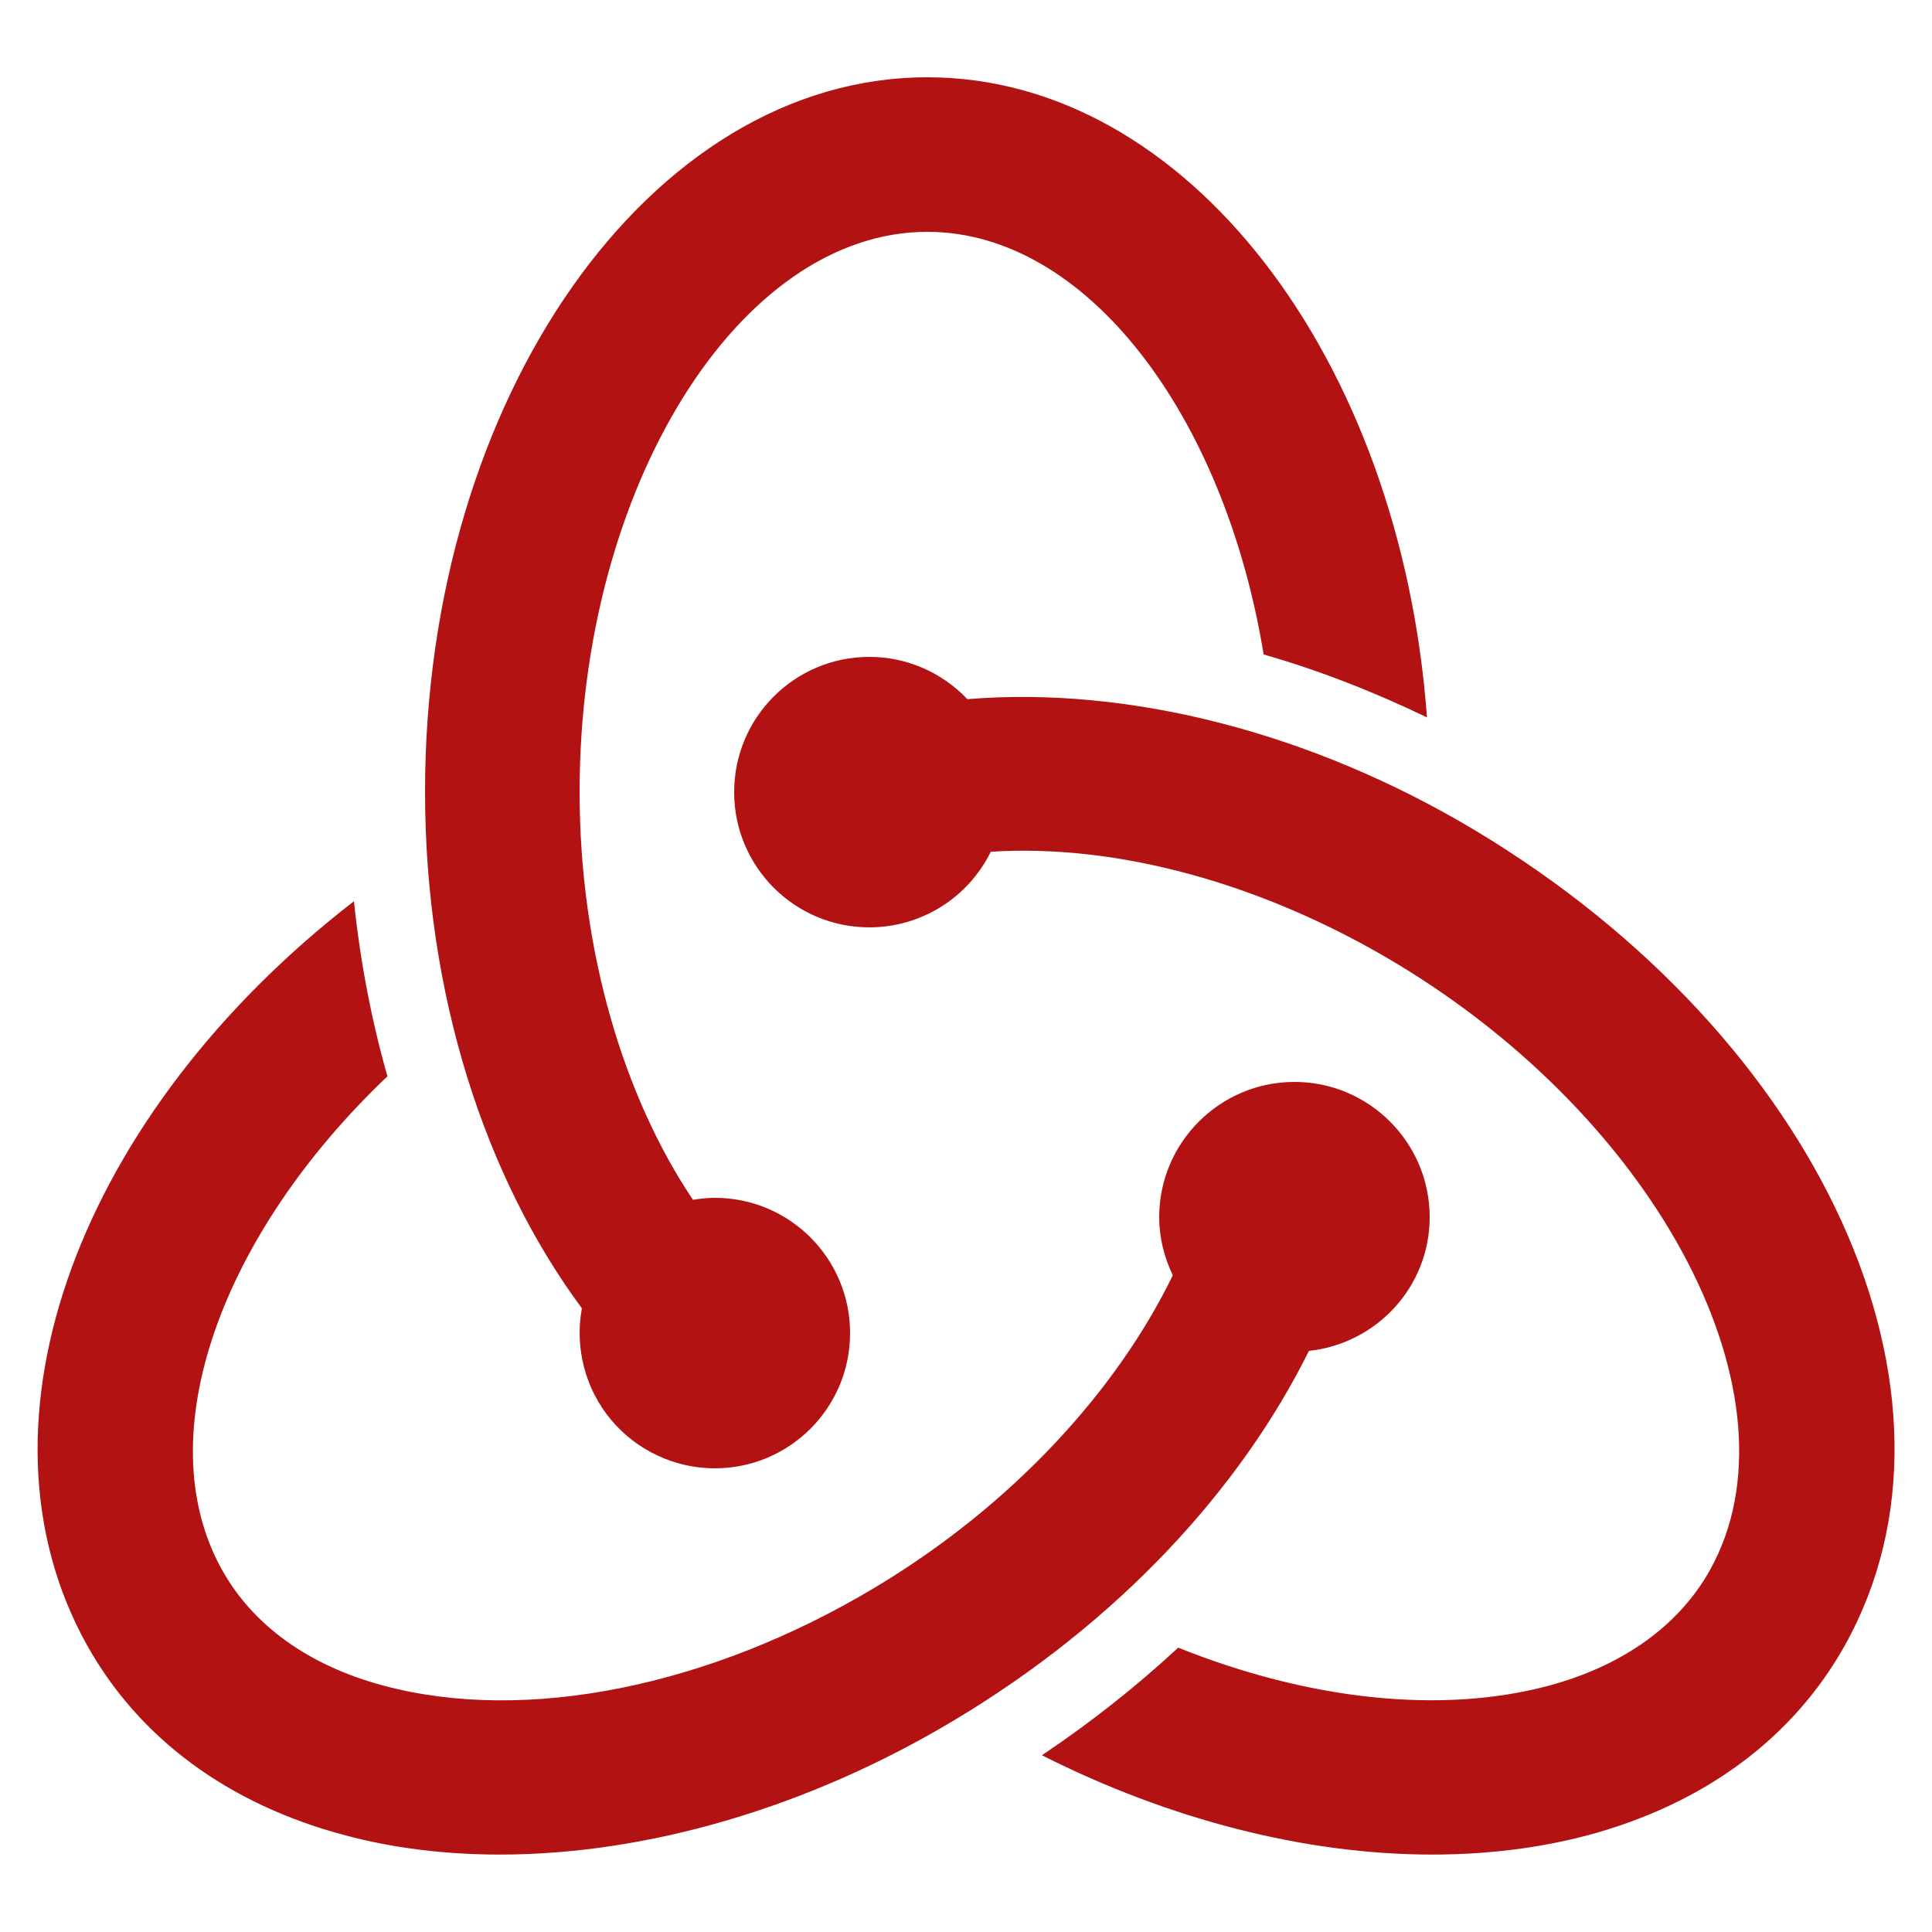
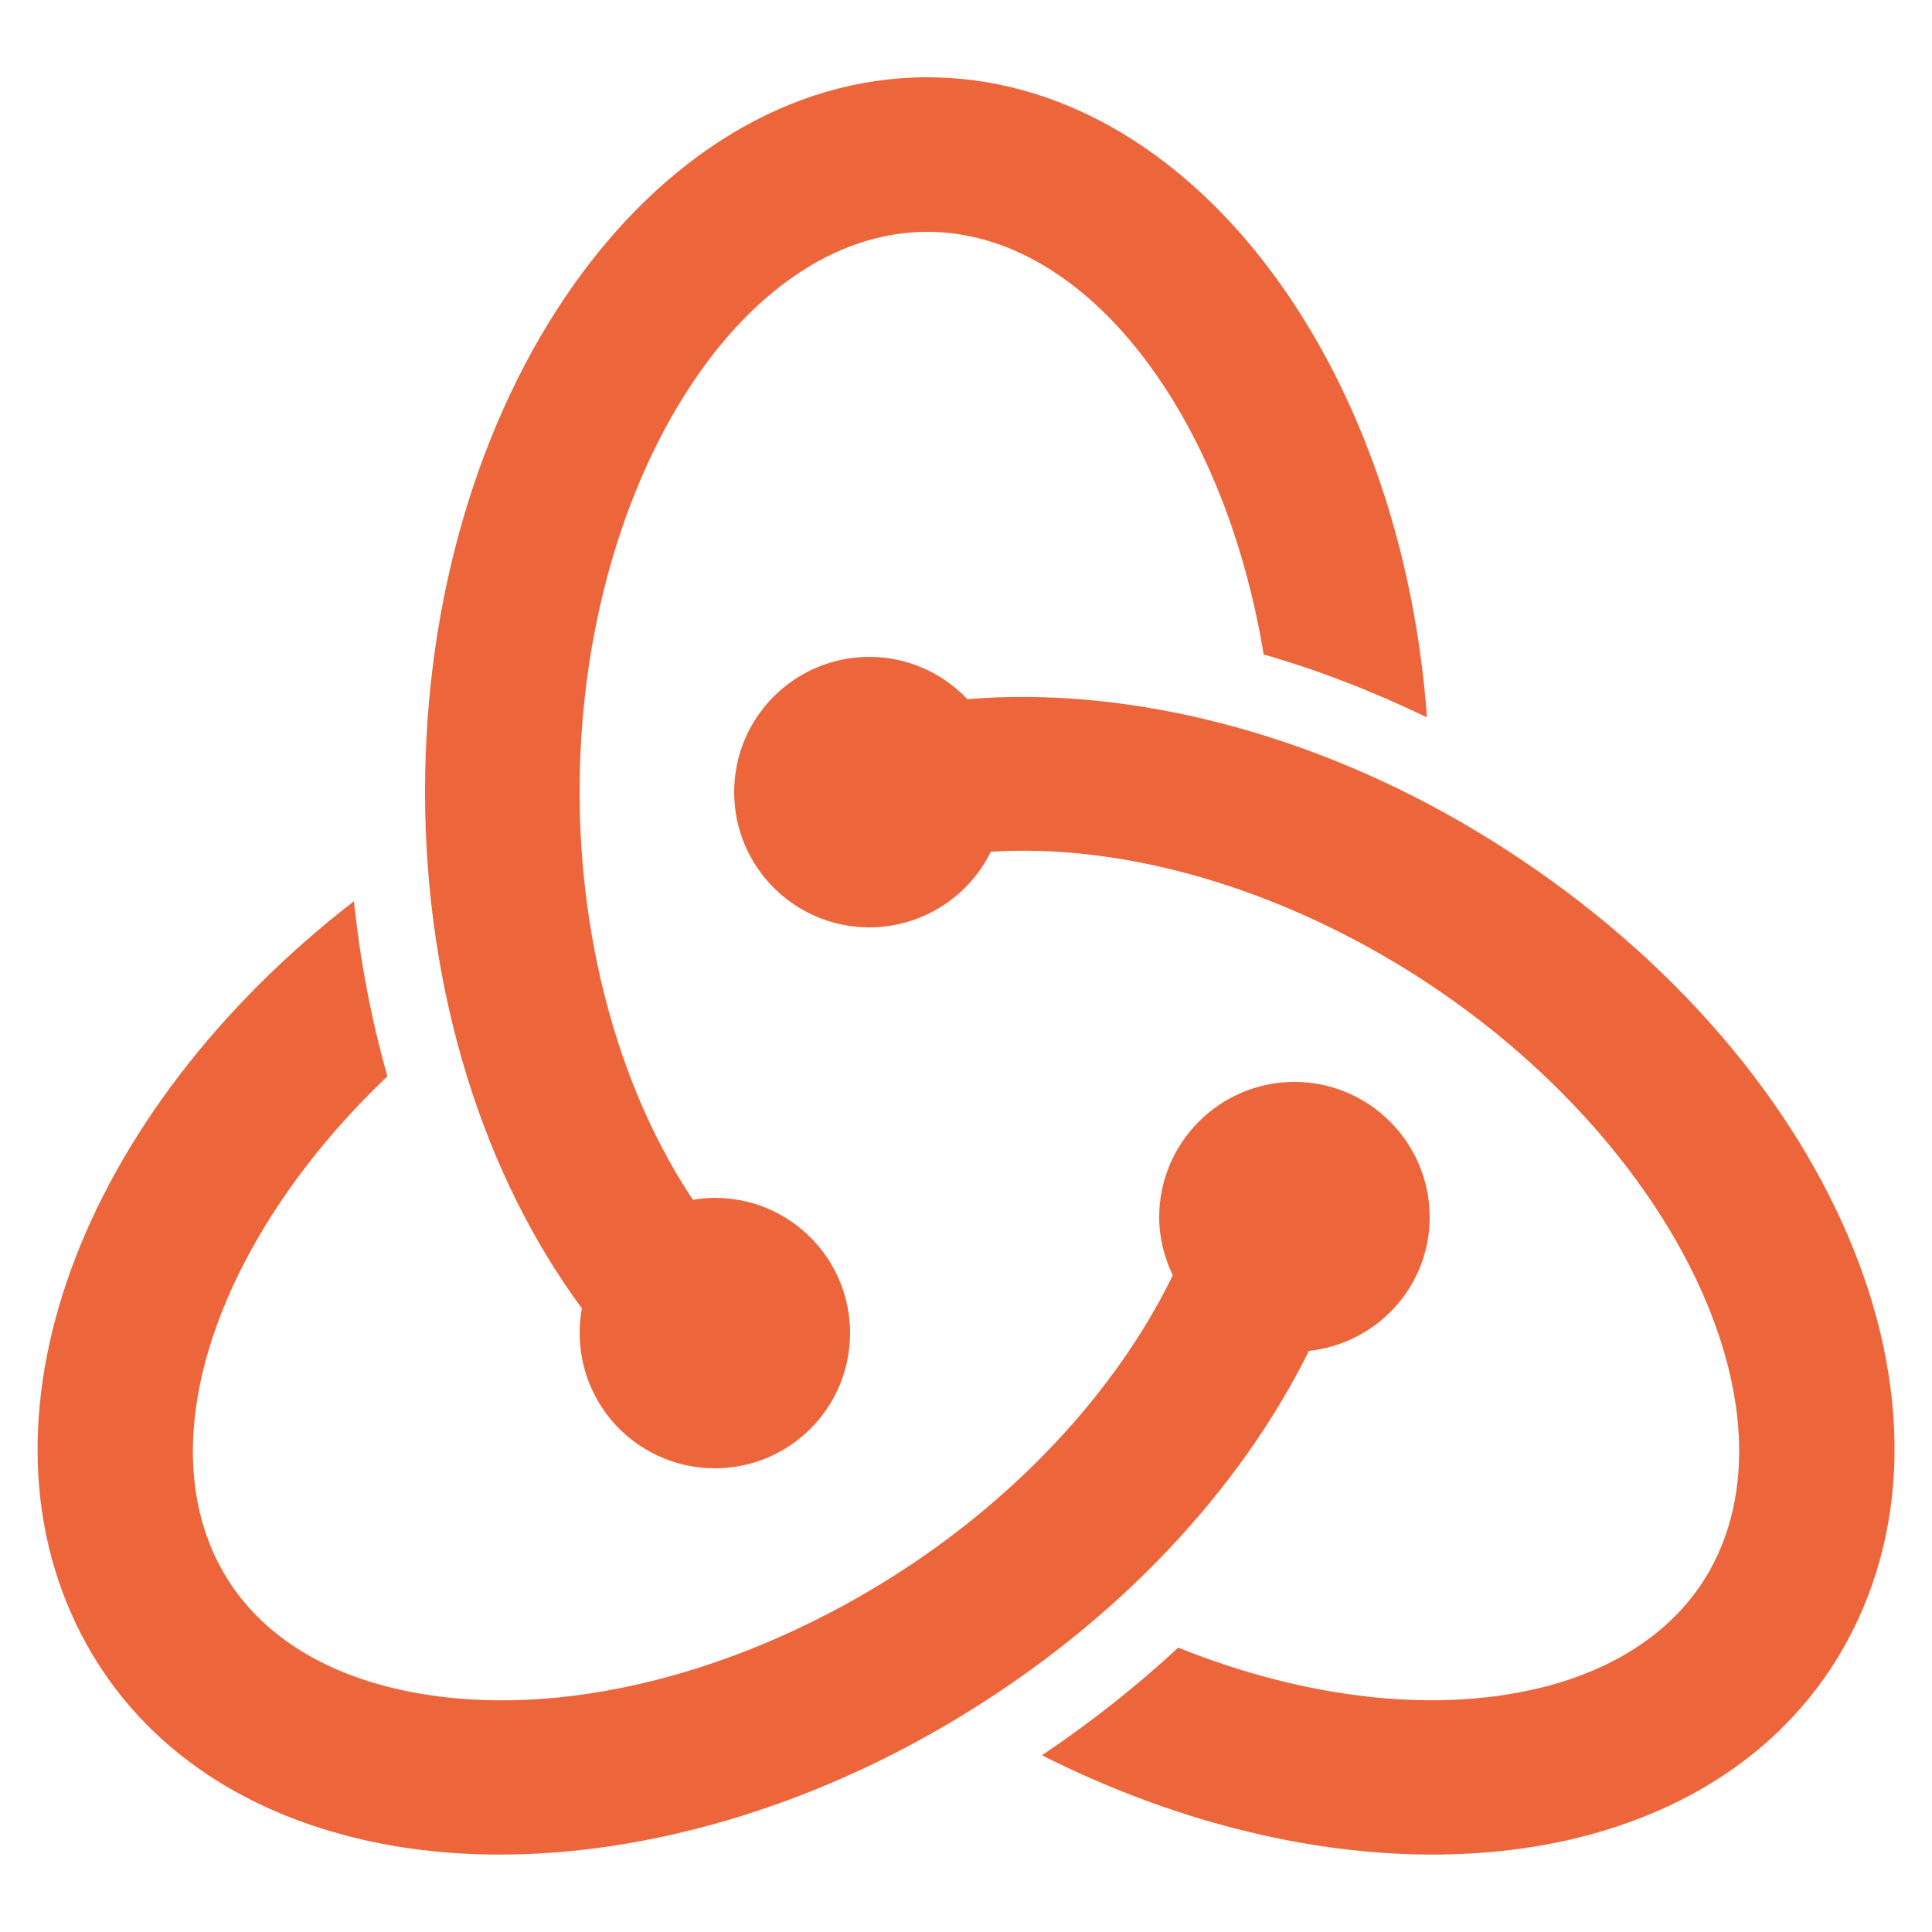
<svg xmlns="http://www.w3.org/2000/svg" viewBox="0 0 50 50" width="288px" height="288px">
  <g id="surface4738027">
-     <path style=" stroke:none;fill-rule:nonzero;fill:rgb(70.196%,7.059%,7.059%);fill-opacity:1;" d="M 24 2 C 16.832 2 11 10.293 11 20.488 C 11 25.754 12.566 30.496 15.059 33.859 C 14.871 34.883 15.145 35.938 15.809 36.738 C 16.473 37.535 17.461 38 18.5 38 C 20.434 38 22 36.434 22 34.5 C 22 32.566 20.434 31 18.5 31 C 18.309 31 18.121 31.02 17.934 31.051 C 16.145 28.387 15 24.613 15 20.488 C 15 12.633 19.121 6 24 6 C 28.117 6 31.688 10.738 32.703 16.938 C 34.125 17.344 35.543 17.898 36.93 18.566 C 36.25 9.27 30.711 2 24 2 Z M 22.5 17 C 20.566 17 19 18.566 19 20.5 C 19 22.434 20.566 24 22.5 24 C 23.836 24 25.055 23.238 25.641 22.043 C 28.891 21.836 32.645 22.84 36.113 24.918 C 42.973 29.031 46.703 36.223 44.258 40.625 C 43.453 42.07 42.004 43.109 40.07 43.629 C 37.281 44.371 33.859 43.992 30.492 42.641 C 29.422 43.633 28.246 44.566 26.965 45.426 C 30.289 47.105 33.809 47.996 37.062 47.996 C 38.473 47.996 39.832 47.832 41.105 47.492 C 44.109 46.684 46.41 44.98 47.754 42.566 C 51.34 36.117 47.129 26.859 38.172 21.488 C 33.906 18.934 29.184 17.754 25.035 18.094 C 24.375 17.398 23.461 17 22.5 17 Z M 9.16 23.324 C 2.078 28.797 -0.957 36.801 2.246 42.566 C 3.59 44.98 5.891 46.684 8.898 47.488 C 10.168 47.832 11.527 47.996 12.938 47.996 C 16.738 47.996 20.91 46.789 24.707 44.512 C 28.953 41.969 32.098 38.543 33.875 34.961 C 35.629 34.773 37 33.301 37 31.5 C 37 29.57 35.43 28 33.5 28 C 31.57 28 30 29.57 30 31.5 C 30 32.039 30.133 32.547 30.352 33.004 C 28.906 35.98 26.215 38.945 22.648 41.082 C 18.355 43.656 13.602 44.609 9.93 43.625 C 7.996 43.109 6.547 42.07 5.742 40.621 C 3.809 37.145 5.746 31.922 10.027 27.855 C 9.617 26.414 9.324 24.898 9.16 23.324 Z M 9.16 23.324 " />
+     <path fill="#ED653B" style=" stroke:none;fill-rule:nonzero;fill:rgb(237,101,59);fill-opacity:1;" d="M 24 2 C 16.832 2 11 10.293 11 20.488 C 11 25.754 12.566 30.496 15.059 33.859 C 14.871 34.883 15.145 35.938 15.809 36.738 C 16.473 37.535 17.461 38 18.5 38 C 20.434 38 22 36.434 22 34.5 C 22 32.566 20.434 31 18.5 31 C 18.309 31 18.121 31.02 17.934 31.051 C 16.145 28.387 15 24.613 15 20.488 C 15 12.633 19.121 6 24 6 C 28.117 6 31.688 10.738 32.703 16.938 C 34.125 17.344 35.543 17.898 36.93 18.566 C 36.25 9.27 30.711 2 24 2 Z M 22.5 17 C 20.566 17 19 18.566 19 20.5 C 19 22.434 20.566 24 22.5 24 C 23.836 24 25.055 23.238 25.641 22.043 C 28.891 21.836 32.645 22.84 36.113 24.918 C 42.973 29.031 46.703 36.223 44.258 40.625 C 43.453 42.07 42.004 43.109 40.07 43.629 C 37.281 44.371 33.859 43.992 30.492 42.641 C 29.422 43.633 28.246 44.566 26.965 45.426 C 30.289 47.105 33.809 47.996 37.062 47.996 C 38.473 47.996 39.832 47.832 41.105 47.492 C 44.109 46.684 46.41 44.98 47.754 42.566 C 51.34 36.117 47.129 26.859 38.172 21.488 C 33.906 18.934 29.184 17.754 25.035 18.094 C 24.375 17.398 23.461 17 22.5 17 Z M 9.16 23.324 C 2.078 28.797 -0.957 36.801 2.246 42.566 C 3.59 44.98 5.891 46.684 8.898 47.488 C 10.168 47.832 11.527 47.996 12.938 47.996 C 16.738 47.996 20.91 46.789 24.707 44.512 C 28.953 41.969 32.098 38.543 33.875 34.961 C 35.629 34.773 37 33.301 37 31.5 C 37 29.57 35.43 28 33.5 28 C 31.57 28 30 29.57 30 31.5 C 30 32.039 30.133 32.547 30.352 33.004 C 28.906 35.98 26.215 38.945 22.648 41.082 C 18.355 43.656 13.602 44.609 9.93 43.625 C 7.996 43.109 6.547 42.07 5.742 40.621 C 3.809 37.145 5.746 31.922 10.027 27.855 C 9.617 26.414 9.324 24.898 9.16 23.324 Z M 9.16 23.324 " />
  </g>
</svg>
